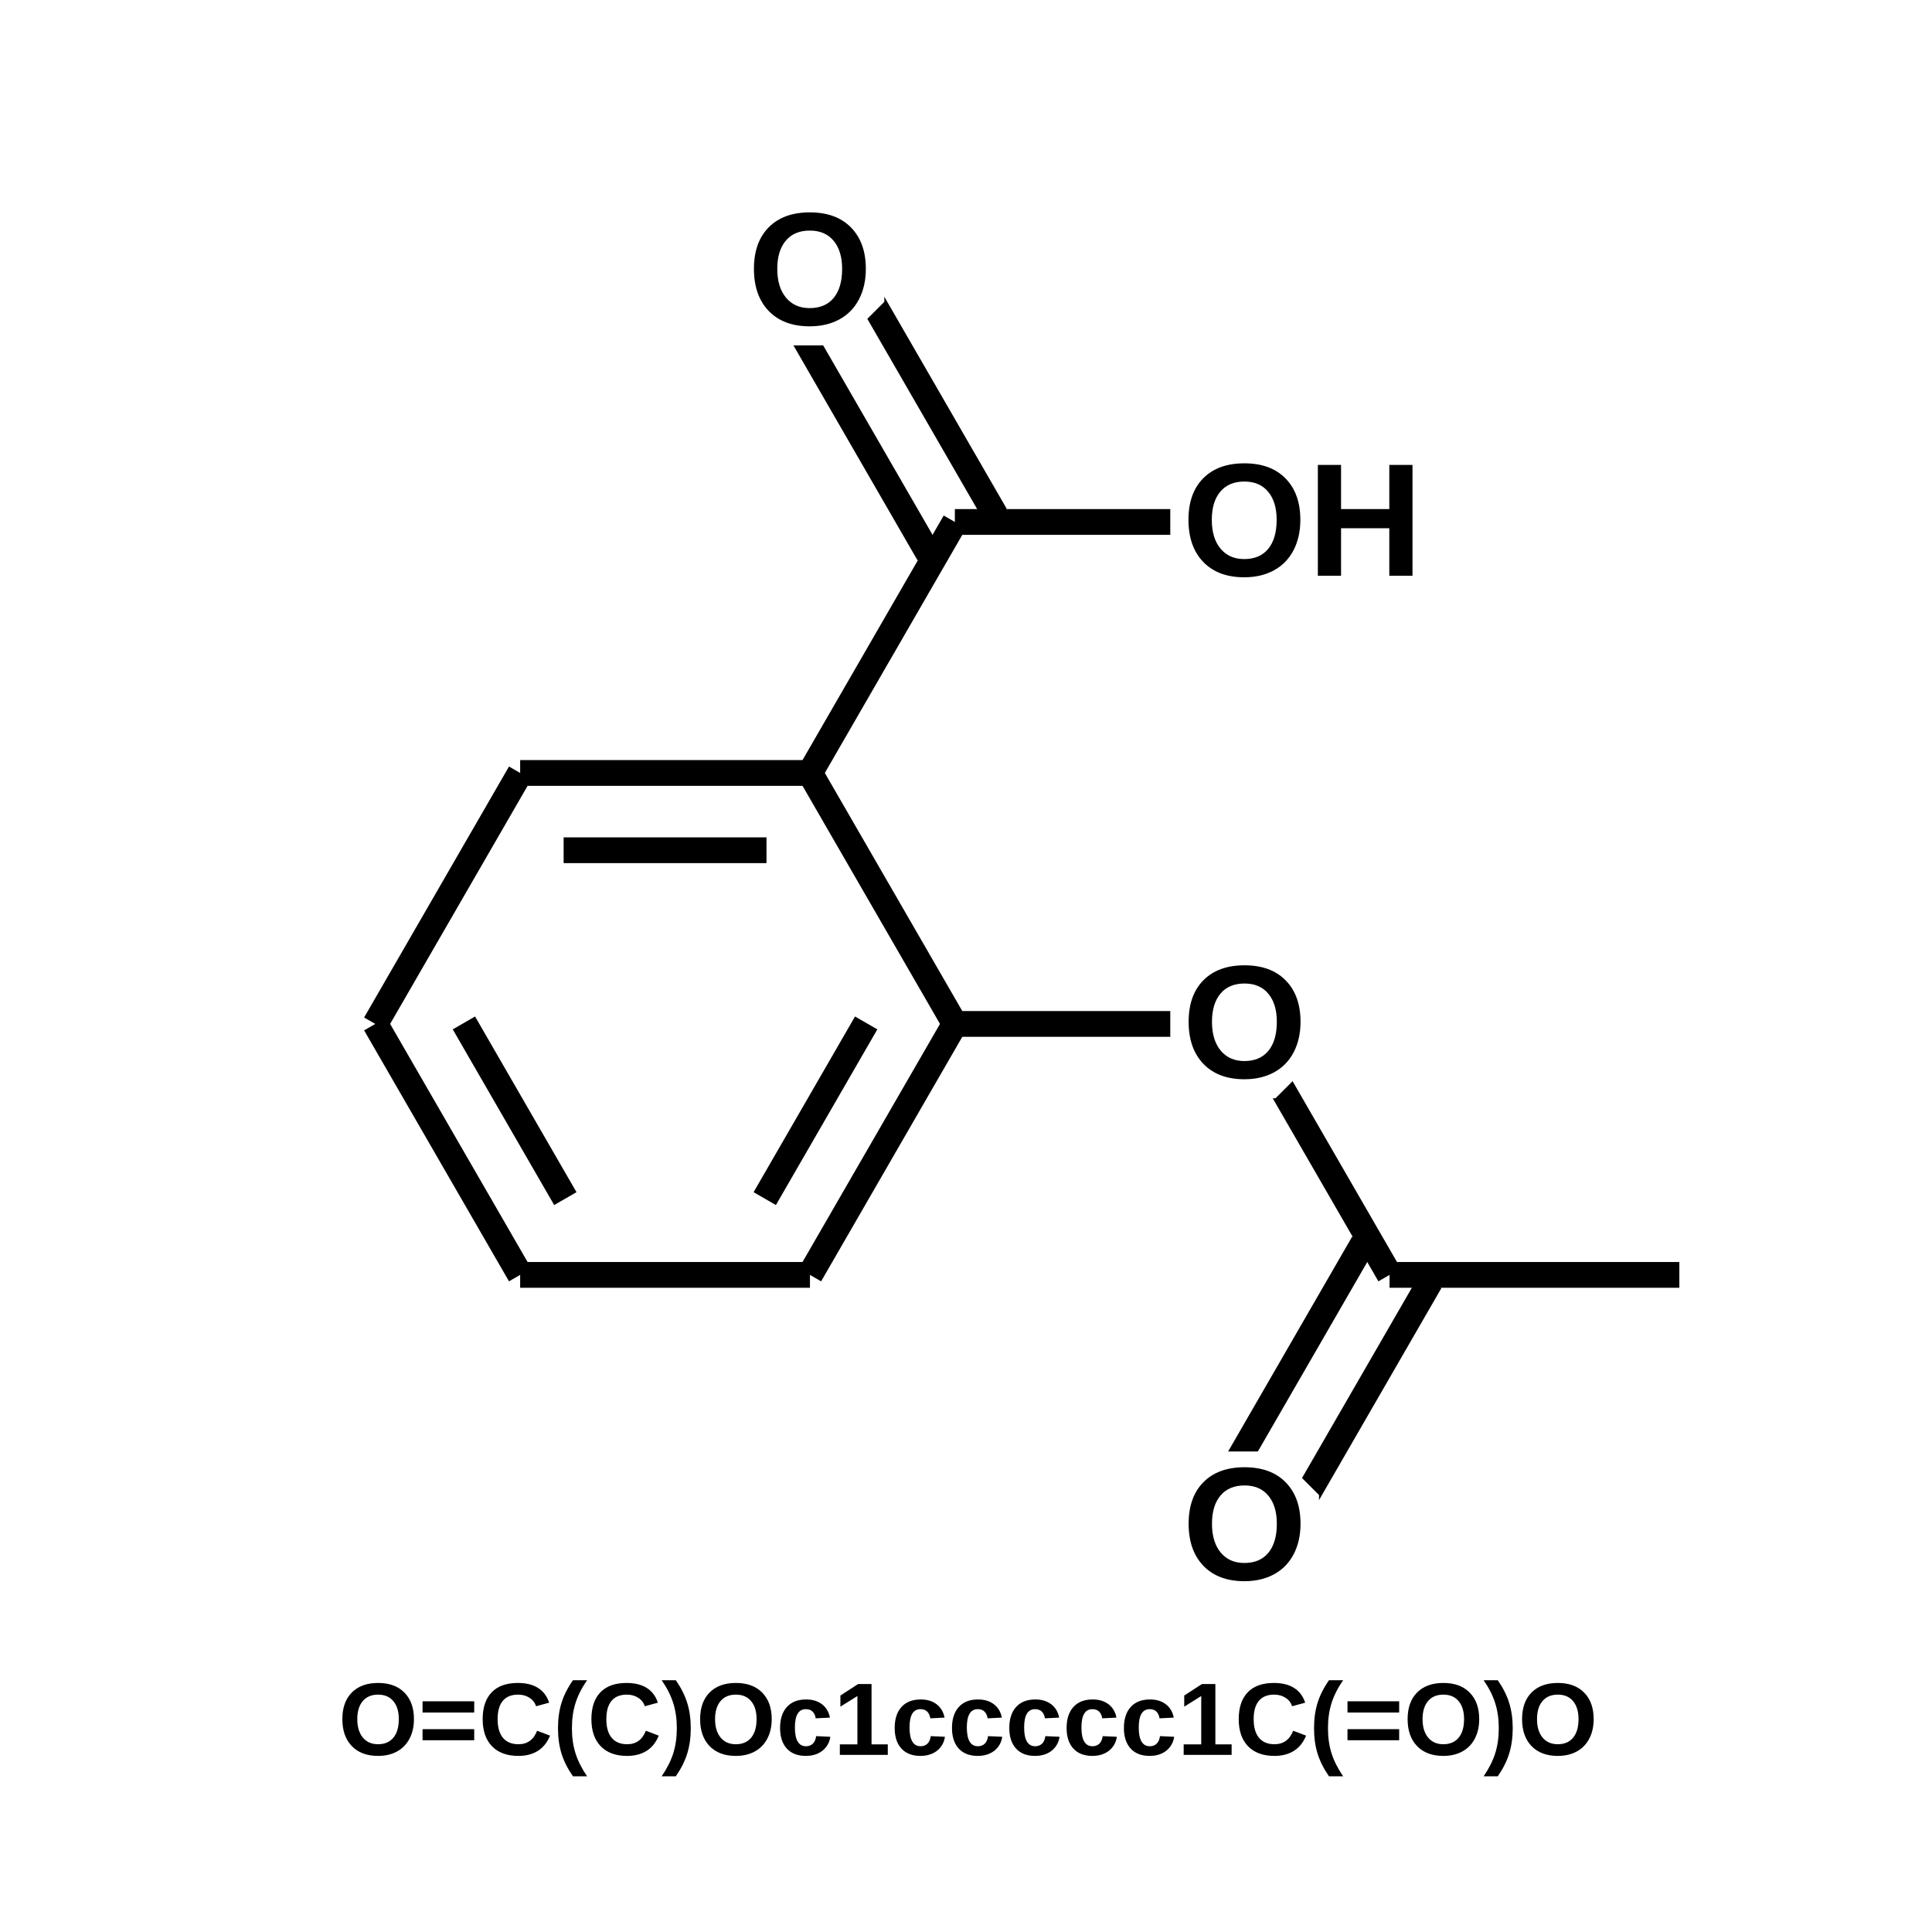
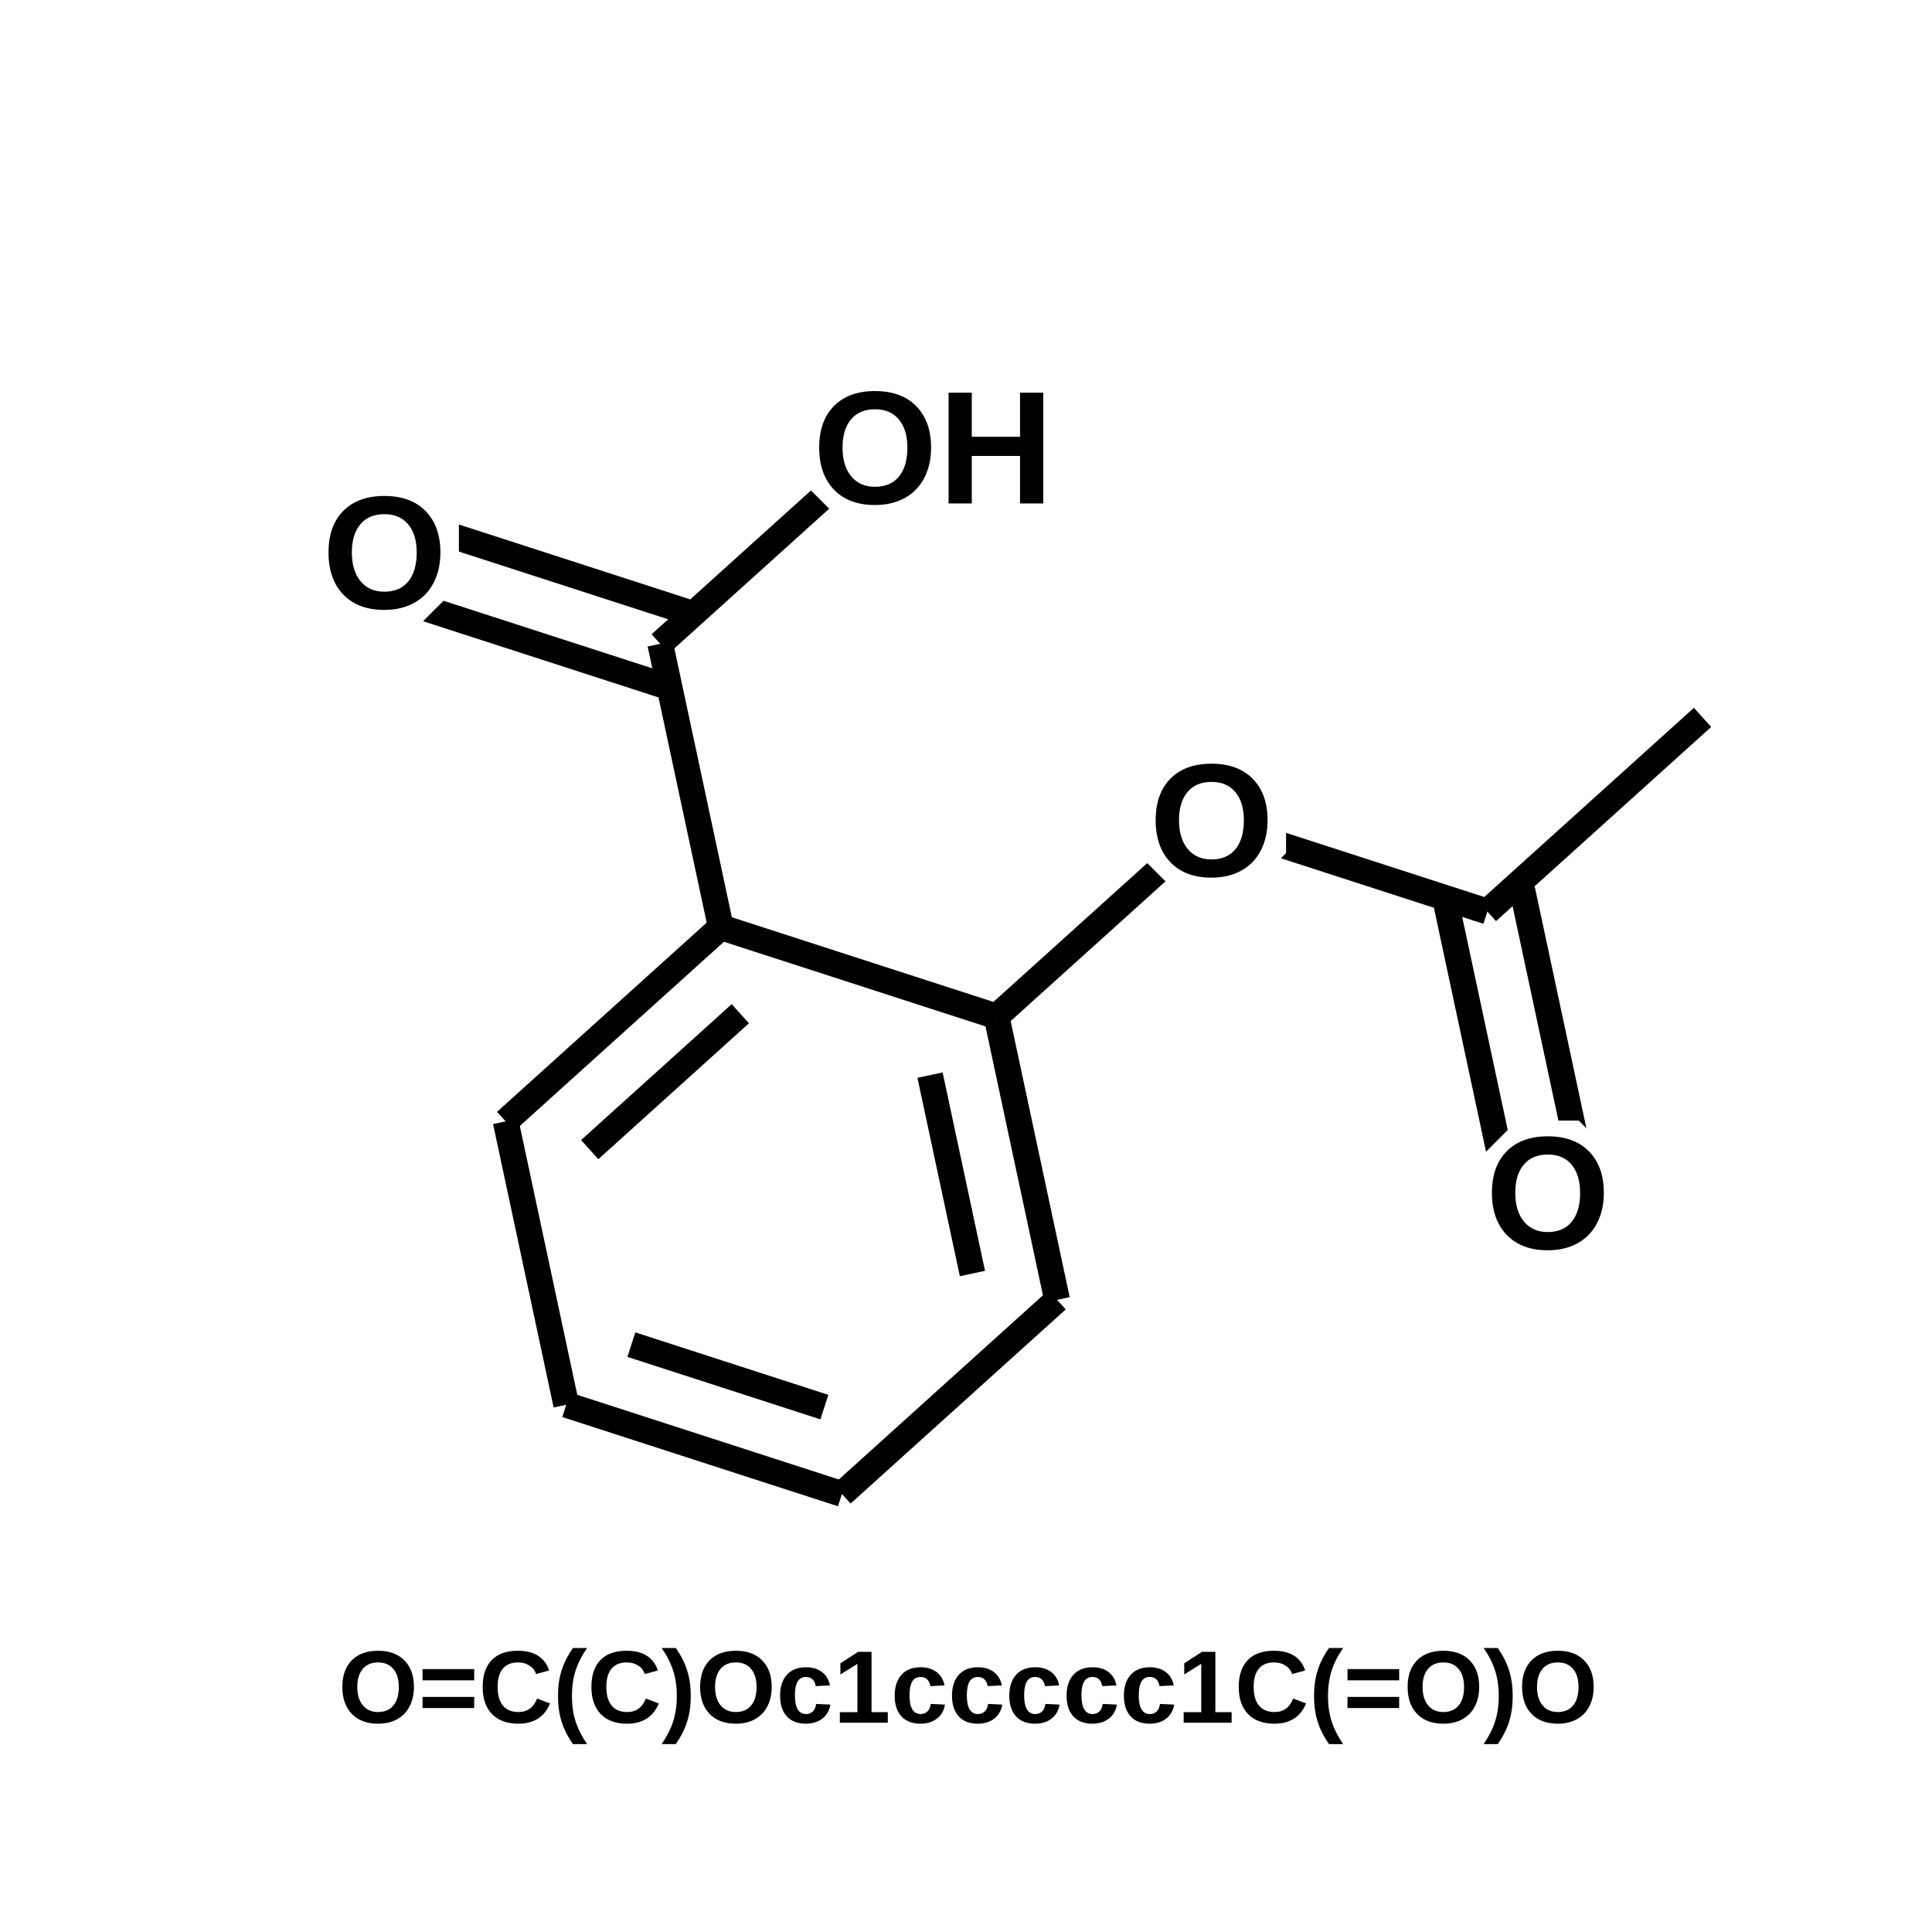
<svg xmlns="http://www.w3.org/2000/svg" class="main-svg" width="600" height="600" style="" viewBox="0 0 600 600">
  <rect x="0" y="0" width="600" height="600" style="fill: rgb(255, 255, 255); fill-opacity: 1;" />
-   <defs id="defs-a126ff">
+   <defs id="defs-29f6ea">
    <g class="clips">
-       <clipPath id="clipa126ffxyplot" class="plotclip">
+       <clipPath id="clip29f6eaxyplot" class="plotclip">
        <rect width="600" height="600" />
      </clipPath>
-       <clipPath class="axesclip" id="clipa126ffx">
+       <clipPath class="axesclip" id="clip29f6eax">
        <rect x="0" y="0" width="600" height="600" />
      </clipPath>
-       <clipPath class="axesclip" id="clipa126ffy">
+       <clipPath class="axesclip" id="clip29f6eay">
        <rect x="0" y="0" width="600" height="600" />
      </clipPath>
-       <clipPath class="axesclip" id="clipa126ffxy">
+       <clipPath class="axesclip" id="clip29f6eaxy">
        <rect x="0" y="0" width="600" height="600" />
      </clipPath>
    </g>
    <g class="gradients" />
    <g class="patterns" />
  </defs>
  <g class="bglayer" />
  <g class="layer-below">
    <g class="imagelayer" />
    <g class="shapelayer" />
  </g>
  <g class="cartesianlayer">
    <g class="subplot xy">
      <g class="layer-subplot">
        <g class="shapelayer" />
        <g class="imagelayer" />
      </g>
      <g class="minor-gridlayer">
        <g class="x" />
        <g class="y" />
      </g>
      <g class="gridlayer">
        <g class="x" />
        <g class="y" />
      </g>
      <g class="zerolinelayer" />
      <path class="xlines-below crisp" d="M0,0" style="fill: none;" />
      <path class="ylines-below crisp" d="M0,0" style="fill: none;" />
      <g class="overlines-below" />
      <g class="xaxislayer-below" />
      <g class="yaxislayer-below" />
      <g class="overaxes-below" />
-       <g class="plot" transform="" clip-path="url(#clipa126ffxyplot)">
+       <g class="plot" transform="" clip-path="url(#clip29f6eaxyplot)">
        <g class="scatterlayer mlayer">
-           <g class="trace scatter traceefc72b" style="stroke-miterlimit: 2; opacity: 1;">
-             <g class="fills" />
-             <g class="errorbars" />
-             <g class="lines">
-               <path class="js-line" d="M373.9,471.77L423.4,386.03" style="vector-effect: non-scaling-stroke; fill: none; stroke: rgb(0, 0, 0); stroke-opacity: 1; stroke-width: 8px; opacity: 1;" />
-             </g>
-             <g class="points" />
-             <g class="text" />
-           </g>
-           <g class="trace scatter trace93dbb6" style="stroke-miterlimit: 2; opacity: 1;">
-             <g class="fills" />
-             <g class="errorbars" />
-             <g class="lines">
-               <path class="js-line" d="M394.68,483.77L444.18,398.03" style="vector-effect: non-scaling-stroke; fill: none; stroke: rgb(0, 0, 0); stroke-opacity: 1; stroke-width: 8px; opacity: 1;" />
-             </g>
-             <g class="points" />
-             <g class="text" />
-           </g>
-           <g class="trace scatter tracecbf497" style="stroke-miterlimit: 2; opacity: 1;">
-             <g class="fills" />
-             <g class="errorbars" />
-             <g class="lines">
-               <path class="js-line" d="M431.54,395.93L521.54,395.93" style="vector-effect: non-scaling-stroke; fill: none; stroke: rgb(0, 0, 0); stroke-opacity: 1; stroke-width: 8px; opacity: 1;" />
-             </g>
-             <g class="points" />
-             <g class="text" />
-           </g>
-           <g class="trace scatter tracea7fd8f" style="stroke-miterlimit: 2; opacity: 1;">
-             <g class="fills" />
-             <g class="errorbars" />
-             <g class="lines">
-               <path class="js-line" d="M431.54,395.93L386.54,317.99" style="vector-effect: non-scaling-stroke; fill: none; stroke: rgb(0, 0, 0); stroke-opacity: 1; stroke-width: 8px; opacity: 1;" />
-             </g>
-             <g class="points" />
-             <g class="text" />
-           </g>
-           <g class="trace scatter trace2ee71a" style="stroke-miterlimit: 2; opacity: 1;">
-             <g class="fills" />
-             <g class="errorbars" />
-             <g class="lines">
-               <path class="js-line" d="M386.54,317.99L296.54,317.99" style="vector-effect: non-scaling-stroke; fill: none; stroke: rgb(0, 0, 0); stroke-opacity: 1; stroke-width: 8px; opacity: 1;" />
-             </g>
-             <g class="points" />
-             <g class="text" />
-           </g>
-           <g class="trace scatter trace712402" style="stroke-miterlimit: 2; opacity: 1;">
-             <g class="fills" />
-             <g class="errorbars" />
-             <g class="lines">
-               <path class="js-line" d="M296.54,317.99L251.54,395.93" style="vector-effect: non-scaling-stroke; fill: none; stroke: rgb(0, 0, 0); stroke-opacity: 1; stroke-width: 8px; opacity: 1;" />
-             </g>
-             <g class="points" />
-             <g class="text" />
-           </g>
-           <g class="trace scatter trace63a0db" style="stroke-miterlimit: 2; opacity: 1;">
-             <g class="fills" />
-             <g class="errorbars" />
-             <g class="lines">
-               <path class="js-line" d="M269,317.68L237.5,372.24" style="vector-effect: non-scaling-stroke; fill: none; stroke: rgb(0, 0, 0); stroke-opacity: 1; stroke-width: 8px; opacity: 1;" />
-             </g>
-             <g class="points" />
-             <g class="text" />
-           </g>
-           <g class="trace scatter traceefc22f" style="stroke-miterlimit: 2; opacity: 1;">
-             <g class="fills" />
-             <g class="errorbars" />
-             <g class="lines">
-               <path class="js-line" d="M251.54,395.93L161.54,395.93" style="vector-effect: non-scaling-stroke; fill: none; stroke: rgb(0, 0, 0); stroke-opacity: 1; stroke-width: 8px; opacity: 1;" />
-             </g>
-             <g class="points" />
-             <g class="text" />
-           </g>
-           <g class="trace scatter trace655d07" style="stroke-miterlimit: 2; opacity: 1;">
-             <g class="fills" />
-             <g class="errorbars" />
-             <g class="lines">
-               <path class="js-line" d="M161.54,395.93L116.54,317.99" style="vector-effect: non-scaling-stroke; fill: none; stroke: rgb(0, 0, 0); stroke-opacity: 1; stroke-width: 8px; opacity: 1;" />
-             </g>
-             <g class="points" />
-             <g class="text" />
-           </g>
-           <g class="trace scatter tracedc94c1" style="stroke-miterlimit: 2; opacity: 1;">
-             <g class="fills" />
-             <g class="errorbars" />
-             <g class="lines">
-               <path class="js-line" d="M175.57,372.24L144.07,317.68" style="vector-effect: non-scaling-stroke; fill: none; stroke: rgb(0, 0, 0); stroke-opacity: 1; stroke-width: 8px; opacity: 1;" />
-             </g>
-             <g class="points" />
-             <g class="text" />
-           </g>
-           <g class="trace scatter traceb5d77f" style="stroke-miterlimit: 2; opacity: 1;">
-             <g class="fills" />
-             <g class="errorbars" />
-             <g class="lines">
-               <path class="js-line" d="M116.54,317.99L161.54,240.05" style="vector-effect: non-scaling-stroke; fill: none; stroke: rgb(0, 0, 0); stroke-opacity: 1; stroke-width: 8px; opacity: 1;" />
-             </g>
-             <g class="points" />
-             <g class="text" />
-           </g>
-           <g class="trace scatter trace08446d" style="stroke-miterlimit: 2; opacity: 1;">
-             <g class="fills" />
-             <g class="errorbars" />
-             <g class="lines">
-               <path class="js-line" d="M161.54,240.05L251.54,240.05" style="vector-effect: non-scaling-stroke; fill: none; stroke: rgb(0, 0, 0); stroke-opacity: 1; stroke-width: 8px; opacity: 1;" />
-             </g>
-             <g class="points" />
-             <g class="text" />
-           </g>
-           <g class="trace scatter tracefc7ebb" style="stroke-miterlimit: 2; opacity: 1;">
-             <g class="fills" />
-             <g class="errorbars" />
-             <g class="lines">
-               <path class="js-line" d="M175.04,264.05L238.04,264.05" style="vector-effect: non-scaling-stroke; fill: none; stroke: rgb(0, 0, 0); stroke-opacity: 1; stroke-width: 8px; opacity: 1;" />
-             </g>
-             <g class="points" />
-             <g class="text" />
-           </g>
-           <g class="trace scatter trace72f21a" style="stroke-miterlimit: 2; opacity: 1;">
-             <g class="fills" />
-             <g class="errorbars" />
-             <g class="lines">
-               <path class="js-line" d="M251.54,240.05L296.54,162.1" style="vector-effect: non-scaling-stroke; fill: none; stroke: rgb(0, 0, 0); stroke-opacity: 1; stroke-width: 8px; opacity: 1;" />
-             </g>
-             <g class="points" />
-             <g class="text" />
-           </g>
-           <g class="trace scatter trace97abf2" style="stroke-miterlimit: 2; opacity: 1;">
-             <g class="fills" />
-             <g class="errorbars" />
-             <g class="lines">
-               <path class="js-line" d="M288.4,172L238.9,86.26" style="vector-effect: non-scaling-stroke; fill: none; stroke: rgb(0, 0, 0); stroke-opacity: 1; stroke-width: 8px; opacity: 1;" />
-             </g>
-             <g class="points" />
-             <g class="text" />
-           </g>
-           <g class="trace scatter tracee58097" style="stroke-miterlimit: 2; opacity: 1;">
-             <g class="fills" />
-             <g class="errorbars" />
-             <g class="lines">
-               <path class="js-line" d="M309.18,160L259.68,74.26" style="vector-effect: non-scaling-stroke; fill: none; stroke: rgb(0, 0, 0); stroke-opacity: 1; stroke-width: 8px; opacity: 1;" />
-             </g>
-             <g class="points" />
-             <g class="text" />
-           </g>
-           <g class="trace scatter tracee56a5e" style="stroke-miterlimit: 2; opacity: 1;">
-             <g class="fills" />
-             <g class="errorbars" />
-             <g class="lines">
-               <path class="js-line" d="M296.54,162.1L386.54,162.1" style="vector-effect: non-scaling-stroke; fill: none; stroke: rgb(0, 0, 0); stroke-opacity: 1; stroke-width: 8px; opacity: 1;" />
-             </g>
-             <g class="points" />
-             <g class="text" />
-           </g>
-           <g class="trace scatter tracee26f25" style="stroke-miterlimit: 2; opacity: 1;">
-             <g class="fills" />
-             <g class="errorbars" />
-             <g class="lines">
-               <path class="js-line" d="M251.54,240.05L296.54,317.99" style="vector-effect: non-scaling-stroke; fill: none; stroke: rgb(0, 0, 0); stroke-opacity: 1; stroke-width: 8px; opacity: 1;" />
-             </g>
-             <g class="points" />
-             <g class="text" />
-           </g>
-           <g class="trace scatter trace0a1741" style="stroke-miterlimit: 2; opacity: 1;">
+           <g class="trace scatter traceecad41" style="stroke-miterlimit: 2; opacity: 1;">
+             <g class="fills" />
+             <g class="errorbars" />
+             <g class="lines">
+               <path class="js-line" d="M469.94,378.01L449.25,281.2" style="vector-effect: non-scaling-stroke; fill: none; stroke: rgb(0, 0, 0); stroke-opacity: 1; stroke-width: 8px; opacity: 1;" />
+             </g>
+             <g class="points" />
+             <g class="text" />
+           </g>
+           <g class="trace scatter traceea9bfa" style="stroke-miterlimit: 2; opacity: 1;">
+             <g class="fills" />
+             <g class="errorbars" />
+             <g class="lines">
+               <path class="js-line" d="M493.41,373L472.72,276.18" style="vector-effect: non-scaling-stroke; fill: none; stroke: rgb(0, 0, 0); stroke-opacity: 1; stroke-width: 8px; opacity: 1;" />
+             </g>
+             <g class="points" />
+             <g class="text" />
+           </g>
+           <g class="trace scatter traceec4c9e" style="stroke-miterlimit: 2; opacity: 1;">
+             <g class="fills" />
+             <g class="errorbars" />
+             <g class="lines">
+               <path class="js-line" d="M461.92,283.09L528.74,222.79" style="vector-effect: non-scaling-stroke; fill: none; stroke: rgb(0, 0, 0); stroke-opacity: 1; stroke-width: 8px; opacity: 1;" />
+             </g>
+             <g class="points" />
+             <g class="text" />
+           </g>
+           <g class="trace scatter trace54c4de" style="stroke-miterlimit: 2; opacity: 1;">
+             <g class="fills" />
+             <g class="errorbars" />
+             <g class="lines">
+               <path class="js-line" d="M461.92,283.09L376.3,255.38" style="vector-effect: non-scaling-stroke; fill: none; stroke: rgb(0, 0, 0); stroke-opacity: 1; stroke-width: 8px; opacity: 1;" />
+             </g>
+             <g class="points" />
+             <g class="text" />
+           </g>
+           <g class="trace scatter tracee7934c" style="stroke-miterlimit: 2; opacity: 1;">
+             <g class="fills" />
+             <g class="errorbars" />
+             <g class="lines">
+               <path class="js-line" d="M376.3,255.38L309.48,315.67" style="vector-effect: non-scaling-stroke; fill: none; stroke: rgb(0, 0, 0); stroke-opacity: 1; stroke-width: 8px; opacity: 1;" />
+             </g>
+             <g class="points" />
+             <g class="text" />
+           </g>
+           <g class="trace scatter traceda89f0" style="stroke-miterlimit: 2; opacity: 1;">
+             <g class="fills" />
+             <g class="errorbars" />
+             <g class="lines">
+               <path class="js-line" d="M309.48,315.67L328.29,403.68" style="vector-effect: non-scaling-stroke; fill: none; stroke: rgb(0, 0, 0); stroke-opacity: 1; stroke-width: 8px; opacity: 1;" />
+             </g>
+             <g class="points" />
+             <g class="text" />
+           </g>
+           <g class="trace scatter trace91ed92" style="stroke-miterlimit: 2; opacity: 1;">
+             <g class="fills" />
+             <g class="errorbars" />
+             <g class="lines">
+               <path class="js-line" d="M288.83,333.89L302,395.5" style="vector-effect: non-scaling-stroke; fill: none; stroke: rgb(0, 0, 0); stroke-opacity: 1; stroke-width: 8px; opacity: 1;" />
+             </g>
+             <g class="points" />
+             <g class="text" />
+           </g>
+           <g class="trace scatter trace0f3fe5" style="stroke-miterlimit: 2; opacity: 1;">
+             <g class="fills" />
+             <g class="errorbars" />
+             <g class="lines">
+               <path class="js-line" d="M328.29,403.68L261.47,463.98" style="vector-effect: non-scaling-stroke; fill: none; stroke: rgb(0, 0, 0); stroke-opacity: 1; stroke-width: 8px; opacity: 1;" />
+             </g>
+             <g class="points" />
+             <g class="text" />
+           </g>
+           <g class="trace scatter tracea5f96e" style="stroke-miterlimit: 2; opacity: 1;">
+             <g class="fills" />
+             <g class="errorbars" />
+             <g class="lines">
+               <path class="js-line" d="M261.47,463.98L175.85,436.27" style="vector-effect: non-scaling-stroke; fill: none; stroke: rgb(0, 0, 0); stroke-opacity: 1; stroke-width: 8px; opacity: 1;" />
+             </g>
+             <g class="points" />
+             <g class="text" />
+           </g>
+           <g class="trace scatter trace04b7fd" style="stroke-miterlimit: 2; opacity: 1;">
+             <g class="fills" />
+             <g class="errorbars" />
+             <g class="lines">
+               <path class="js-line" d="M256.02,436.99L196.08,417.59" style="vector-effect: non-scaling-stroke; fill: none; stroke: rgb(0, 0, 0); stroke-opacity: 1; stroke-width: 8px; opacity: 1;" />
+             </g>
+             <g class="points" />
+             <g class="text" />
+           </g>
+           <g class="trace scatter trace95dbea" style="stroke-miterlimit: 2; opacity: 1;">
+             <g class="fills" />
+             <g class="errorbars" />
+             <g class="lines">
+               <path class="js-line" d="M175.85,436.27L157.04,348.26" style="vector-effect: non-scaling-stroke; fill: none; stroke: rgb(0, 0, 0); stroke-opacity: 1; stroke-width: 8px; opacity: 1;" />
+             </g>
+             <g class="points" />
+             <g class="text" />
+           </g>
+           <g class="trace scatter trace8365a5" style="stroke-miterlimit: 2; opacity: 1;">
+             <g class="fills" />
+             <g class="errorbars" />
+             <g class="lines">
+               <path class="js-line" d="M157.04,348.26L223.86,287.96" style="vector-effect: non-scaling-stroke; fill: none; stroke: rgb(0, 0, 0); stroke-opacity: 1; stroke-width: 8px; opacity: 1;" />
+             </g>
+             <g class="points" />
+             <g class="text" />
+           </g>
+           <g class="trace scatter tracea05a76" style="stroke-miterlimit: 2; opacity: 1;">
+             <g class="fills" />
+             <g class="errorbars" />
+             <g class="lines">
+               <path class="js-line" d="M183.14,357.03L229.91,314.82" style="vector-effect: non-scaling-stroke; fill: none; stroke: rgb(0, 0, 0); stroke-opacity: 1; stroke-width: 8px; opacity: 1;" />
+             </g>
+             <g class="points" />
+             <g class="text" />
+           </g>
+           <g class="trace scatter traceafc3e8" style="stroke-miterlimit: 2; opacity: 1;">
+             <g class="fills" />
+             <g class="errorbars" />
+             <g class="lines">
+               <path class="js-line" d="M223.86,287.96L205.04,199.94" style="vector-effect: non-scaling-stroke; fill: none; stroke: rgb(0, 0, 0); stroke-opacity: 1; stroke-width: 8px; opacity: 1;" />
+             </g>
+             <g class="points" />
+             <g class="text" />
+           </g>
+           <g class="trace scatter trace85f718" style="stroke-miterlimit: 2; opacity: 1;">
+             <g class="fills" />
+             <g class="errorbars" />
+             <g class="lines">
+               <path class="js-line" d="M205.63,212.75L111.44,182.26" style="vector-effect: non-scaling-stroke; fill: none; stroke: rgb(0, 0, 0); stroke-opacity: 1; stroke-width: 8px; opacity: 1;" />
+             </g>
+             <g class="points" />
+             <g class="text" />
+           </g>
+           <g class="trace scatter traceba913b" style="stroke-miterlimit: 2; opacity: 1;">
+             <g class="fills" />
+             <g class="errorbars" />
+             <g class="lines">
+               <path class="js-line" d="M213.02,189.91L118.83,159.43" style="vector-effect: non-scaling-stroke; fill: none; stroke: rgb(0, 0, 0); stroke-opacity: 1; stroke-width: 8px; opacity: 1;" />
+             </g>
+             <g class="points" />
+             <g class="text" />
+           </g>
+           <g class="trace scatter trace94071c" style="stroke-miterlimit: 2; opacity: 1;">
+             <g class="fills" />
+             <g class="errorbars" />
+             <g class="lines">
+               <path class="js-line" d="M205.04,199.94L271.86,139.65" style="vector-effect: non-scaling-stroke; fill: none; stroke: rgb(0, 0, 0); stroke-opacity: 1; stroke-width: 8px; opacity: 1;" />
+             </g>
+             <g class="points" />
+             <g class="text" />
+           </g>
+           <g class="trace scatter trace3bba1d" style="stroke-miterlimit: 2; opacity: 1;">
+             <g class="fills" />
+             <g class="errorbars" />
+             <g class="lines">
+               <path class="js-line" d="M223.86,287.96L309.48,315.67" style="vector-effect: non-scaling-stroke; fill: none; stroke: rgb(0, 0, 0); stroke-opacity: 1; stroke-width: 8px; opacity: 1;" />
+             </g>
+             <g class="points" />
+             <g class="text" />
+           </g>
+           <g class="trace scatter trace790868" style="stroke-miterlimit: 2; opacity: 1;">
            <g class="fills" />
            <g class="errorbars" />
            <g class="lines" />
            <g class="points">
-               <path class="point" transform="translate(386.54,473.87)" d="M-9.57,-23.1H9.57L23.1,-9.57V9.57L9.57,23.1H-9.57L-23.1,9.57V-9.57Z" style="opacity: 1; stroke-width: 0px; fill: rgb(255, 255, 255); fill-opacity: 1;" />
-               <path class="point" transform="translate(386.54,317.99)" d="M-9.57,-23.1H9.57L23.1,-9.57V9.57L9.57,23.1H-9.57L-23.1,9.57V-9.57Z" style="opacity: 1; stroke-width: 0px; fill: rgb(255, 255, 255); fill-opacity: 1;" />
-               <path class="point" transform="translate(251.54,84.16)" d="M-9.57,-23.1H9.57L23.1,-9.57V9.57L9.57,23.1H-9.57L-23.1,9.57V-9.57Z" style="opacity: 1; stroke-width: 0px; fill: rgb(255, 255, 255); fill-opacity: 1;" />
-               <path class="point" transform="translate(386.54,162.1)" d="M-9.57,-23.1H9.57L23.1,-9.57V9.57L9.57,23.1H-9.57L-23.1,9.57V-9.57Z" style="opacity: 1; stroke-width: 0px; fill: rgb(255, 255, 255); fill-opacity: 1;" />
-             </g>
-             <g class="text" />
-           </g>
-           <g class="trace scatter trace4aafac" style="stroke-miterlimit: 2; opacity: 1;">
+               <path class="point" transform="translate(480.73,371.1)" d="M-9.57,-23.1H9.57L23.1,-9.57V9.57L9.57,23.1H-9.57L-23.1,9.57V-9.57Z" style="opacity: 1; stroke-width: 0px; fill: rgb(255, 255, 255); fill-opacity: 1;" />
+               <path class="point" transform="translate(376.3,255.38)" d="M-9.57,-23.1H9.57L23.1,-9.57V9.57L9.57,23.1H-9.57L-23.1,9.57V-9.57Z" style="opacity: 1; stroke-width: 0px; fill: rgb(255, 255, 255); fill-opacity: 1;" />
+               <path class="point" transform="translate(119.42,172.23)" d="M-9.57,-23.1H9.57L23.1,-9.57V9.57L9.57,23.1H-9.57L-23.1,9.57V-9.57Z" style="opacity: 1; stroke-width: 0px; fill: rgb(255, 255, 255); fill-opacity: 1;" />
+               <path class="point" transform="translate(271.86,139.65)" d="M-9.57,-23.1H9.57L23.1,-9.57V9.57L9.57,23.1H-9.57L-23.1,9.57V-9.57Z" style="opacity: 1; stroke-width: 0px; fill: rgb(255, 255, 255); fill-opacity: 1;" />
+             </g>
+             <g class="text" />
+           </g>
+           <g class="trace scatter trace997957" style="stroke-miterlimit: 2; opacity: 1;">
            <g class="fills" />
            <g class="errorbars" />
            <g class="lines" />
            <g class="points" />
            <g class="text">
              <g class="textpoint" transform="translate(0,12.5)">
-                 <text x="386.54" y="478.07" text-anchor="middle" style="font-family: Arial; font-size: 50px; fill: rgb(0, 0, 0); fill-opacity: 1; white-space: pre;">
+                 <text x="480.73" y="375.3" text-anchor="middle" style="font-family: Arial; font-size: 50px; fill: rgb(0, 0, 0); fill-opacity: 1; white-space: pre;">
                  <tspan style="font-weight:bold">O</tspan>
                </text>
              </g>
              <g class="textpoint" transform="translate(0,12.5)">
-                 <text x="386.54" y="322.19" text-anchor="middle" style="font-family: Arial; font-size: 50px; fill: rgb(0, 0, 0); fill-opacity: 1; white-space: pre;">
+                 <text x="376.3" y="259.58" text-anchor="middle" style="font-family: Arial; font-size: 50px; fill: rgb(0, 0, 0); fill-opacity: 1; white-space: pre;">
                  <tspan style="font-weight:bold">O</tspan>
                </text>
              </g>
              <g class="textpoint" transform="translate(0,12.5)">
-                 <text x="251.54" y="88.36" text-anchor="middle" style="font-family: Arial; font-size: 50px; fill: rgb(0, 0, 0); fill-opacity: 1; white-space: pre;">
+                 <text x="119.42" y="176.43" text-anchor="middle" style="font-family: Arial; font-size: 50px; fill: rgb(0, 0, 0); fill-opacity: 1; white-space: pre;">
                  <tspan style="font-weight:bold">O</tspan>
                </text>
              </g>
              <g class="textpoint" transform="translate(0,12.5)">
-                 <text x="404.54" y="166.3" text-anchor="middle" style="font-family: Arial; font-size: 50px; fill: rgb(0, 0, 0); fill-opacity: 1; white-space: pre;">
+                 <text x="289.86" y="143.85" text-anchor="middle" style="font-family: Arial; font-size: 50px; fill: rgb(0, 0, 0); fill-opacity: 1; white-space: pre;">
                  <tspan style="font-weight:bold">OH</tspan>
                </text>
              </g>
            </g>
          </g>
        </g>
      </g>
      <g class="overplot" />
      <path class="xlines-above" />
      <path class="ylines-above" />
      <g class="overlines-above" />
      <g class="xaxislayer-above" />
      <g class="yaxislayer-above" />
      <g class="overaxes-above" />
    </g>
  </g>
  <g class="polarlayer" />
  <g class="smithlayer" />
  <g class="ternarylayer" />
  <g class="geolayer" />
  <g class="funnelarealayer" />
  <g class="pielayer" />
  <g class="iciclelayer" />
  <g class="treemaplayer" />
  <g class="sunburstlayer" />
  <g class="glimages" />
-   <defs id="topdefs-a126ff">
+   <defs id="topdefs-29f6ea">
    <g class="clips" />
  </defs>
  <g class="layer-above">
    <g class="imagelayer" />
    <g class="shapelayer" />
  </g>
  <g class="infolayer">
    <g class="g-gtitle" />
    <g class="annotation" data-index="0" style="opacity: 1;">
-       <g class="annotation-text-g" transform="rotate(0,300,533.87)">
-         <g class="cursor-pointer" transform="translate(103,514)">
+       <g class="annotation-text-g" transform="rotate(0,300,523.98)">
+         <g class="cursor-pointer" transform="translate(103,504)">
          <rect class="bg" x="0.5" y="0.5" width="394" height="39" style="stroke-width: 1px; stroke: rgb(0, 0, 0); stroke-opacity: 0; fill: rgb(0, 0, 0); fill-opacity: 0;" />
          <text class="annotation-text" text-anchor="middle" x="197.641" y="31" style="font-family: Arial; font-size: 32px; fill: rgb(0, 0, 0); fill-opacity: 1; white-space: pre;">
            <tspan style="font-weight:bold">O=C(C)Oc1ccccc1C(=O)O</tspan>
          </text>
        </g>
      </g>
    </g>
  </g>
</svg>
